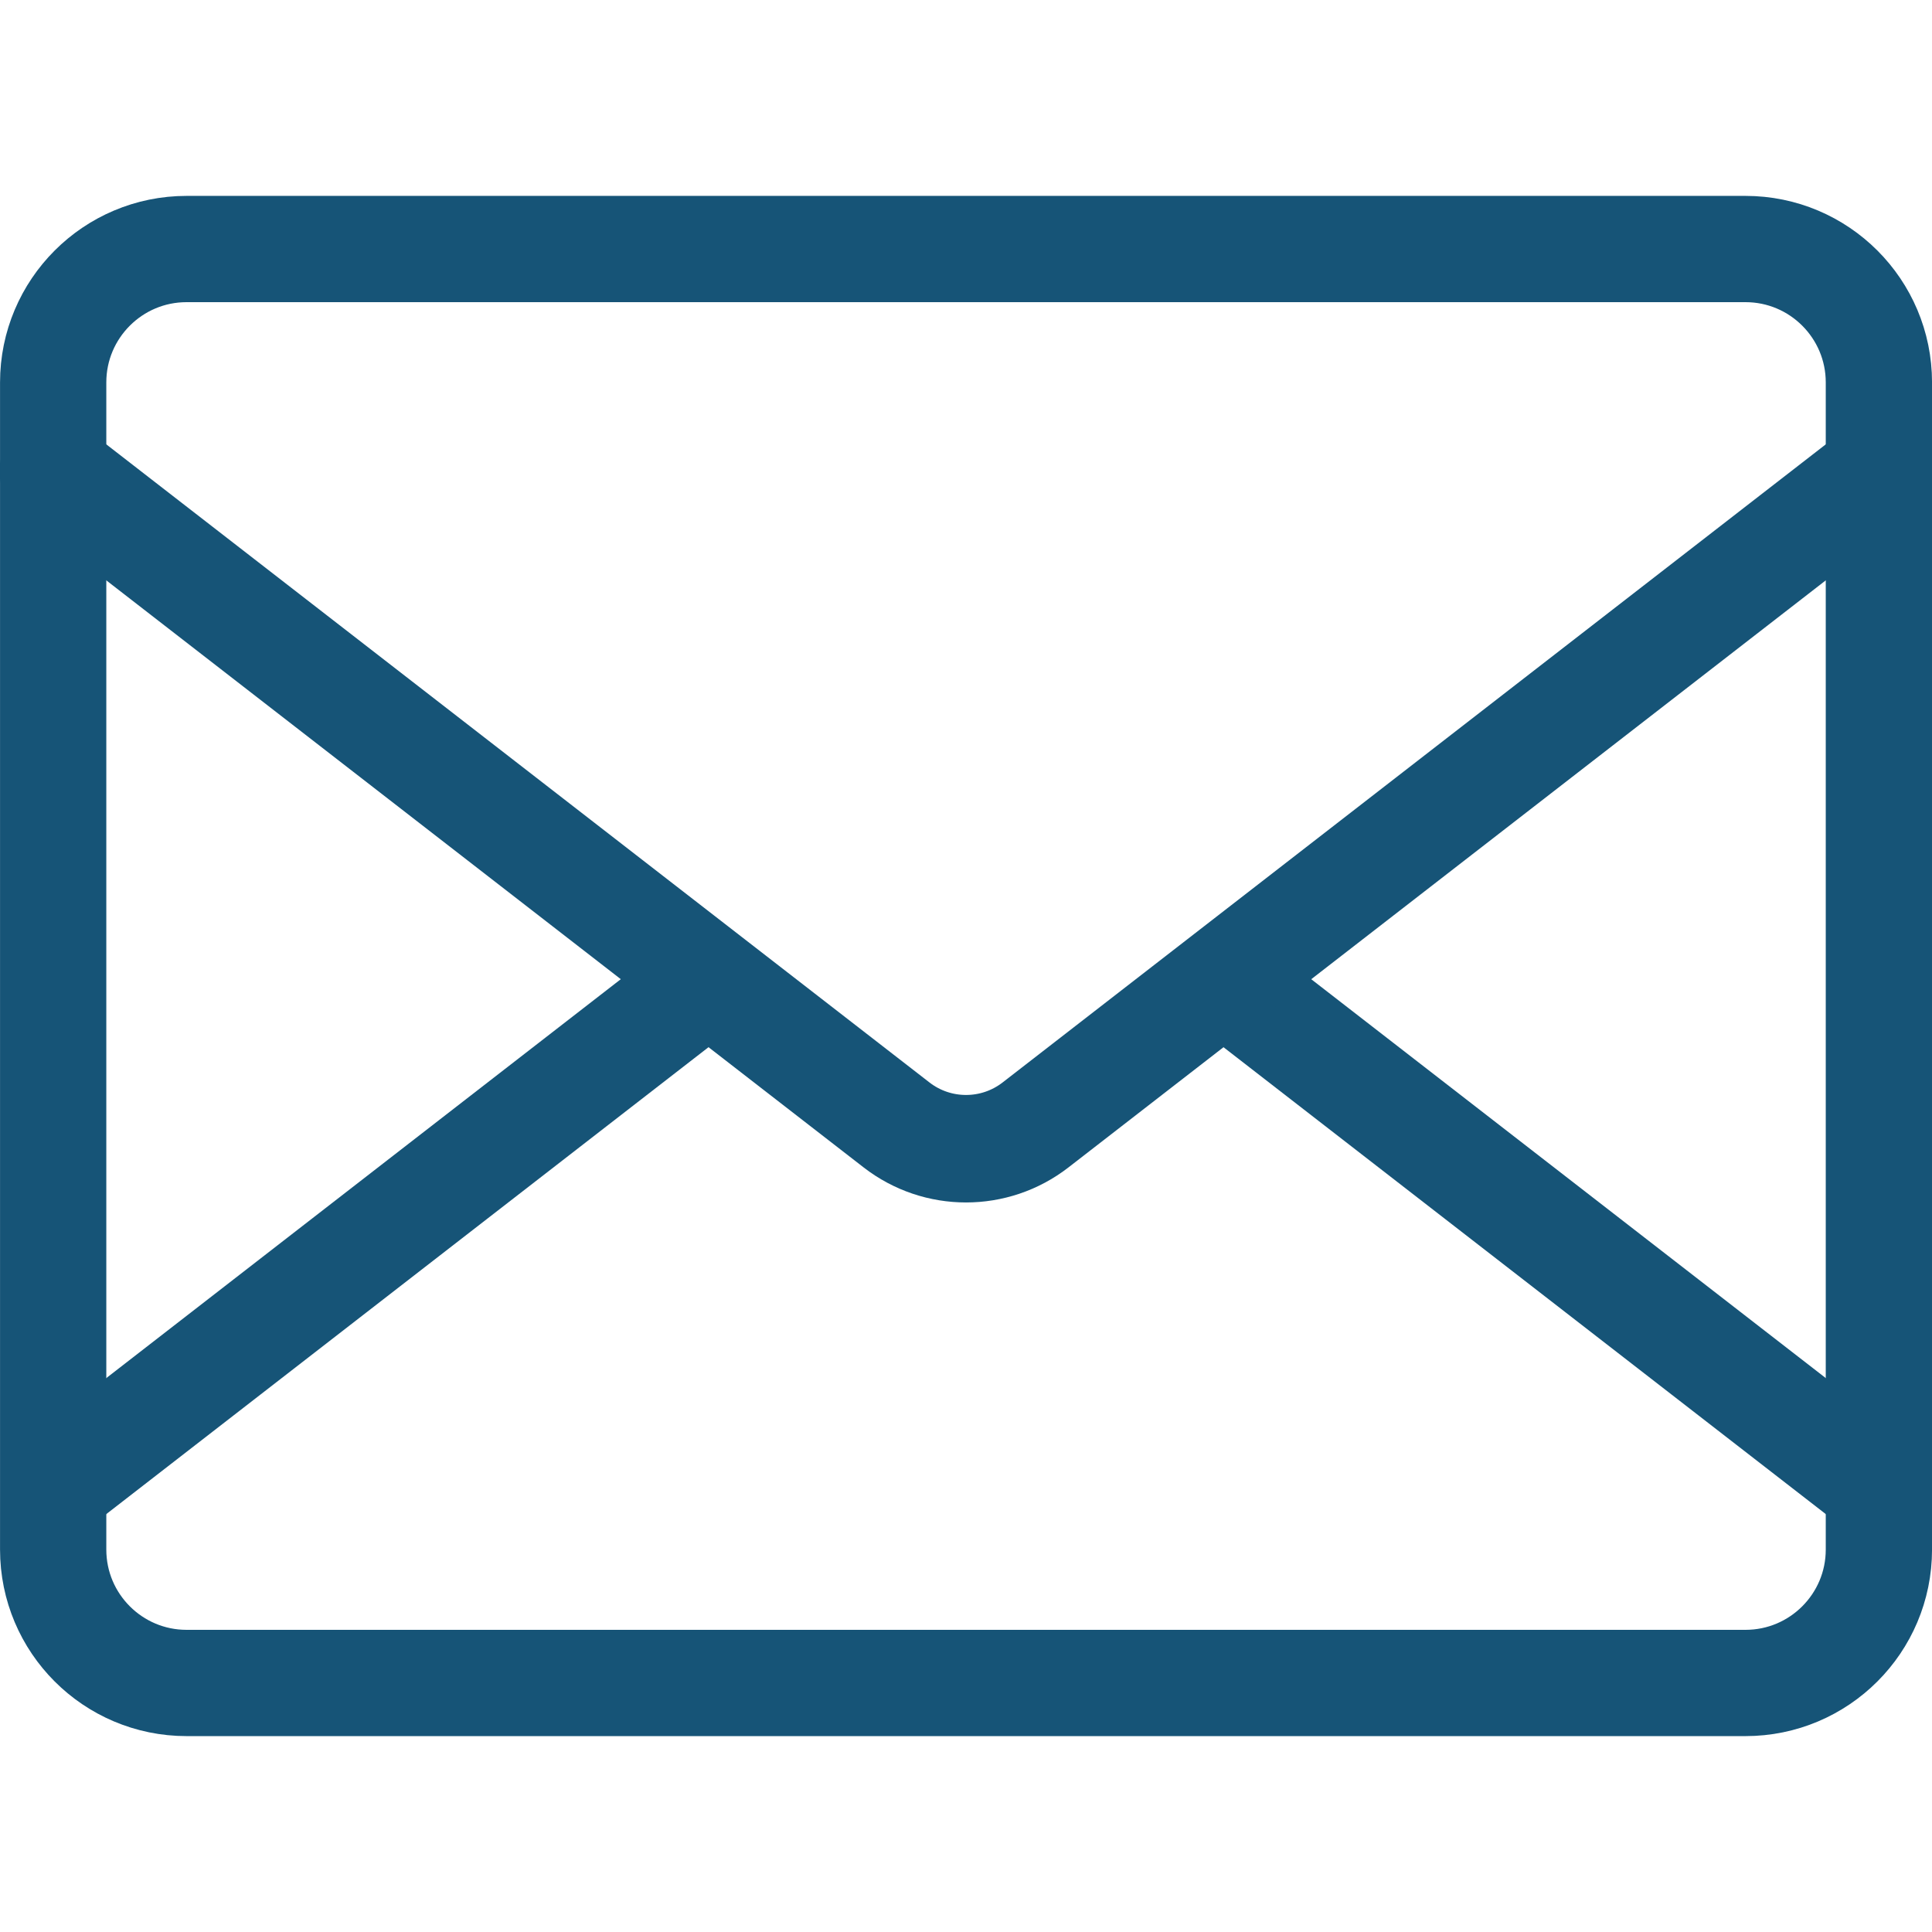
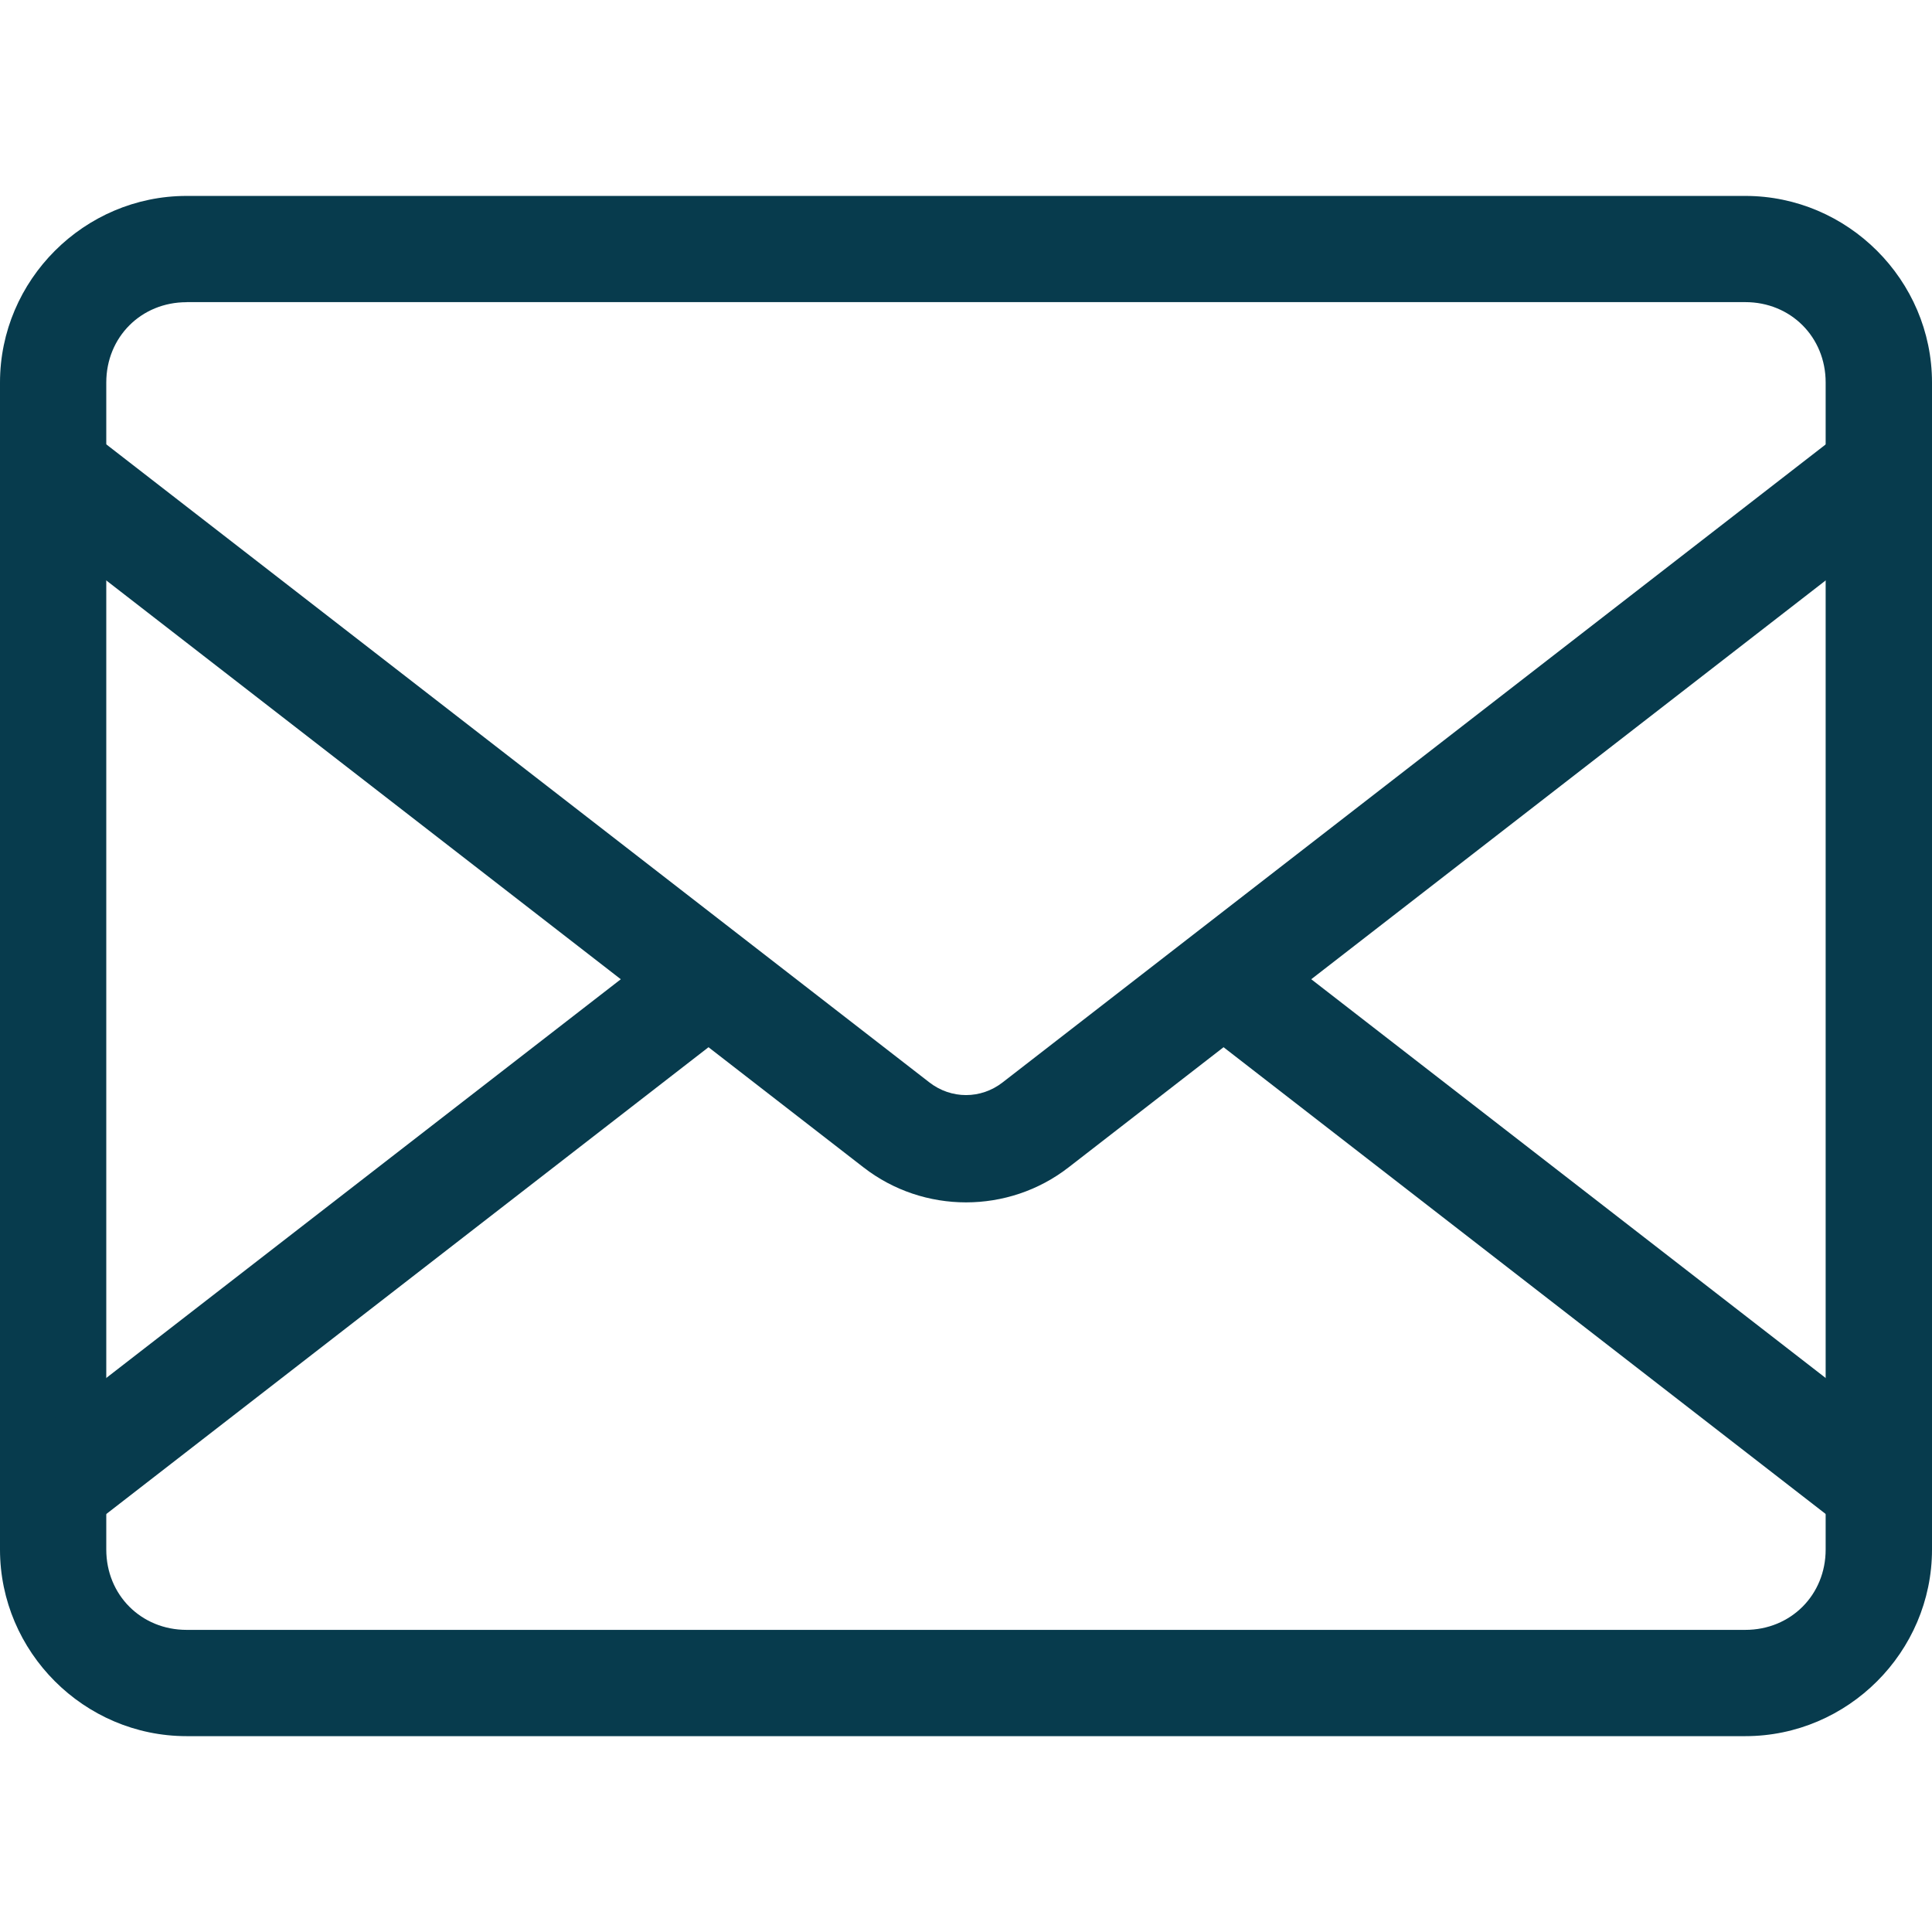
<svg xmlns="http://www.w3.org/2000/svg" width="26.96mm" height="26.96mm" viewBox="0 0 26.96 26.96" version="1.1" id="svg1">
  <defs id="defs1">
    </defs>
  <g id="layer1" transform="translate(0.5,0.5)">
-     <rect style="fill:#303080;stroke:#165477;stroke-width:1.483;stroke-linejoin:miter;stroke-dasharray:none;fill-opacity:0;stroke-opacity:1" id="rect1" width="25.477" height="20.01" x="0.242" y="2.975" ry="1.862" />
-     <path style="fill:#303080;fill-opacity:0;stroke:#165477;stroke-width:1.5;stroke-linejoin:miter;stroke-dasharray:none;stroke-opacity:1" d="M 0.242,20.254 9.387,13.164" id="path6" />
-     <path style="fill:#303080;fill-opacity:0;stroke:#165477;stroke-width:1.5;stroke-linejoin:miter;stroke-dasharray:none;stroke-opacity:1" d="M 25.719,20.254 16.573,13.164" id="path7" />
-     <path style="fill:#303080;fill-opacity:0;stroke:#165477;stroke-width:1.5;stroke-linecap:round;stroke-linejoin:round;stroke-dasharray:none;stroke-opacity:1" d="M 0.242,6.075 12.011,15.198 a 1.583,1.583 180 0 0 1.939,0 l 11.769,-9.123" id="path9" />
+     <path style="color:#000000;fill:#303080;fill-opacity:0;-inkscape-stroke:none" d="M 2.104,2.975 H 23.856 c 1.032,0 1.862,0.831 1.862,1.862 V 21.123 c 0,1.032 -0.831,1.862 -1.862,1.862 H 2.104 c -1.032,0 -1.862,-0.831 -1.862,-1.862 V 4.838 c 0,-1.032 0.831,-1.862 1.862,-1.862 z" id="path1" />
+     <path style="color:#000000;fill:#073b4d;-inkscape-stroke:none;fill-opacity:1" d="M 2.104,2.234 C 0.674,2.234 -0.5,3.408 -0.5,4.838 V 21.123 c 0,1.43 1.174,2.604 2.604,2.604 H 23.855 c 1.43,0 2.605,-1.174 2.605,-2.604 V 4.838 c 0,-1.43 -1.176,-2.604 -2.605,-2.604 z m 0,1.482 H 23.855 c 0.634,0 1.121,0.487 1.121,1.121 V 21.123 c 0,0.634 -0.487,1.121 -1.121,1.121 H 2.104 c -0.634,0 -1.121,-0.487 -1.121,-1.121 V 4.838 c 0,-0.634 0.487,-1.121 1.121,-1.121 z" id="path2" />
+     <path style="color:#000000;fill:#303080;fill-opacity:0;-inkscape-stroke:none" d="M 0.242,20.254 9.387,13.164" id="path3" />
+     <path style="color:#000000;fill:#073b4d;-inkscape-stroke:none;fill-opacity:1" d="M 8.928,12.572 -0.219,19.66 0.701,20.846 9.848,13.756 Z" id="path4" />
+     <path style="color:#000000;fill:#303080;fill-opacity:0;-inkscape-stroke:none" d="M 25.719,20.254 16.573,13.164" id="path5" />
+     <path style="color:#000000;fill:#073b4d;-inkscape-stroke:none;fill-opacity:1" d="m 17.033,12.572 -0.92,1.184 9.146,7.09 0.918,-1.186 z" id="path8" />
+     <path style="color:#000000;fill:#303080;fill-opacity:0;stroke-linecap:round;stroke-linejoin:round;-inkscape-stroke:none" d="M 0.242,6.075 12.011,15.198 a 1.583,1.583 0 0 0 1.939,0 l 11.769,-9.123" id="path10" />
+     <path style="color:#000000;fill:#073b4d;stroke-linecap:round;stroke-linejoin:round;-inkscape-stroke:none;fill-opacity:1" d="M 0.146,5.33 A 0.75,0.75 0 0 0 -0.352,5.615 0.75,0.75 0 0 0 -0.219,6.668 l 11.77,9.123 c 0.838,0.65 2.021,0.65 2.859,0 L 26.178,6.668 A 0.75,0.75 0 0 0 26.312,5.615 0.75,0.75 0 0 0 25.26,5.482 L 13.49,14.605 c -0.303,0.235 -0.716,0.235 -1.02,0 L 0.701,5.482 A 0.75,0.75 0 0 0 0.146,5.33 Z" id="path11" />
  </g>
</svg>
